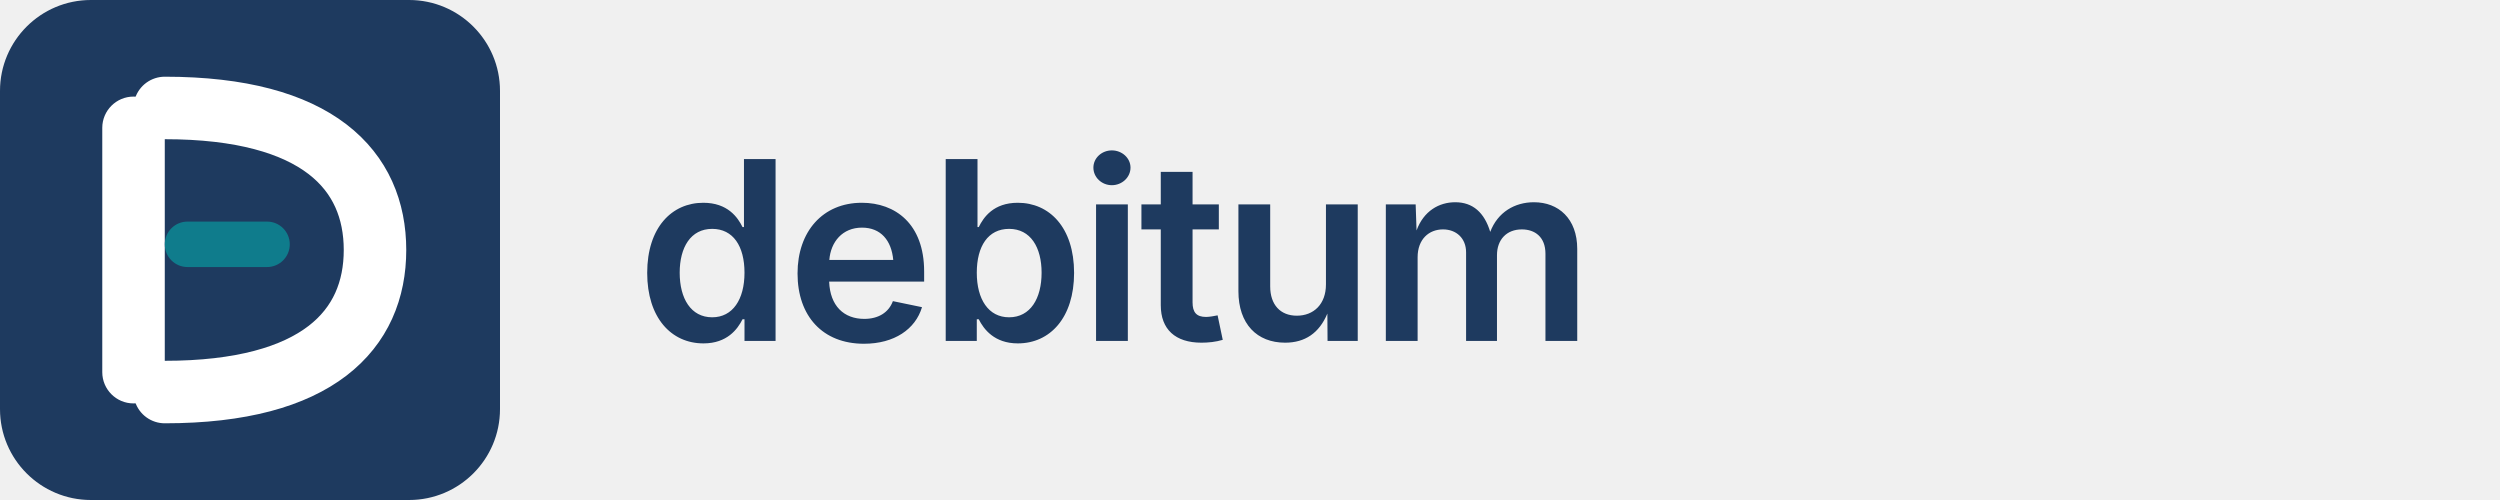
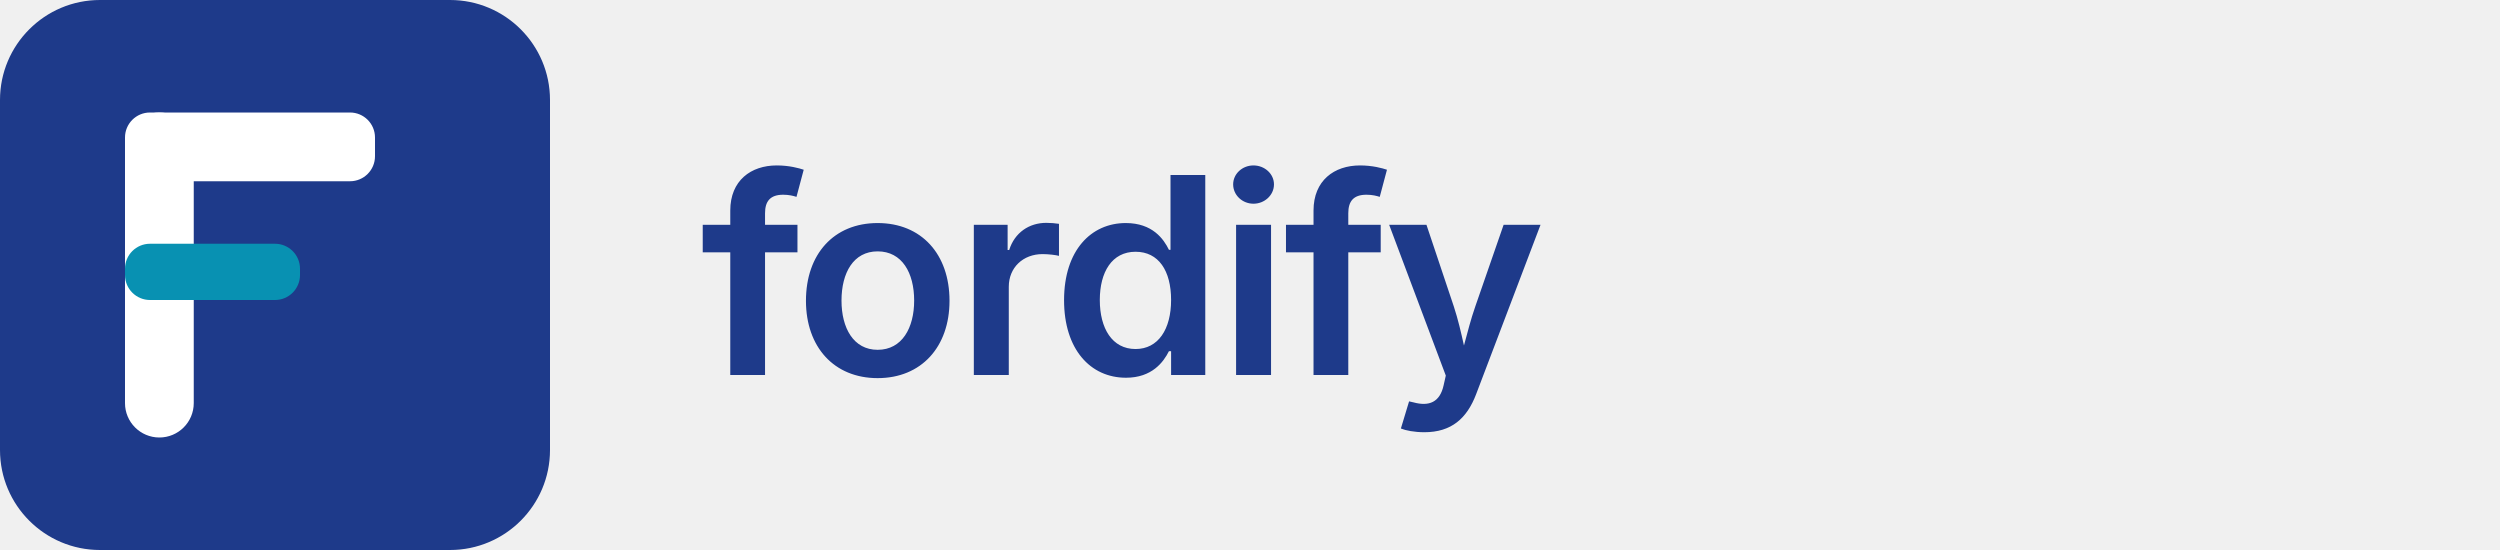
- <svg xmlns="http://www.w3.org/2000/svg" viewBox="0 0 220 44" role="img" aria-label="debitum">
-   <rect width="44" height="44" rx="8" fill="#1e3a5f" />
-   <rect x="9" y="8.5" width="5.5" height="27" rx="2.75" fill="white" />
-   <path d="M 14.5 9.5 C 28 9.5 33 15 33 22 C 33 29 28 34.5 14.5 34.5" fill="none" stroke="white" stroke-width="5.5" stroke-linecap="round" />
-   <rect x="14.5" y="19.5" width="11" height="4" rx="2" fill="#0f7c8c" />
-   <text x="56" y="30" font-family="Inter, -apple-system, BlinkMacSystemFont, 'Segoe UI', sans-serif" font-size="22" font-weight="600" letter-spacing="-0.5" fill="#1e3a5f">debitum</text>
+ <svg xmlns="http://www.w3.org/2000/svg" viewBox="0 0 200 44" role="img" aria-label="fordify">
+   <rect width="44" height="44" rx="8" fill="#1e3a8a" />
+   <rect x="10" y="9" width="5.5" height="26" rx="2.75" fill="white" />
+   <rect x="10" y="9" width="20" height="5.5" rx="2" fill="white" />
+   <rect x="10" y="19.5" width="14" height="4.5" rx="2" fill="#0891b2" />
+   <text x="56" y="30" font-family="Inter, -apple-system, BlinkMacSystemFont, 'Segoe UI', sans-serif" font-size="22" font-weight="600" letter-spacing="-0.5" fill="#1e3a8a">fordify</text>
</svg>
